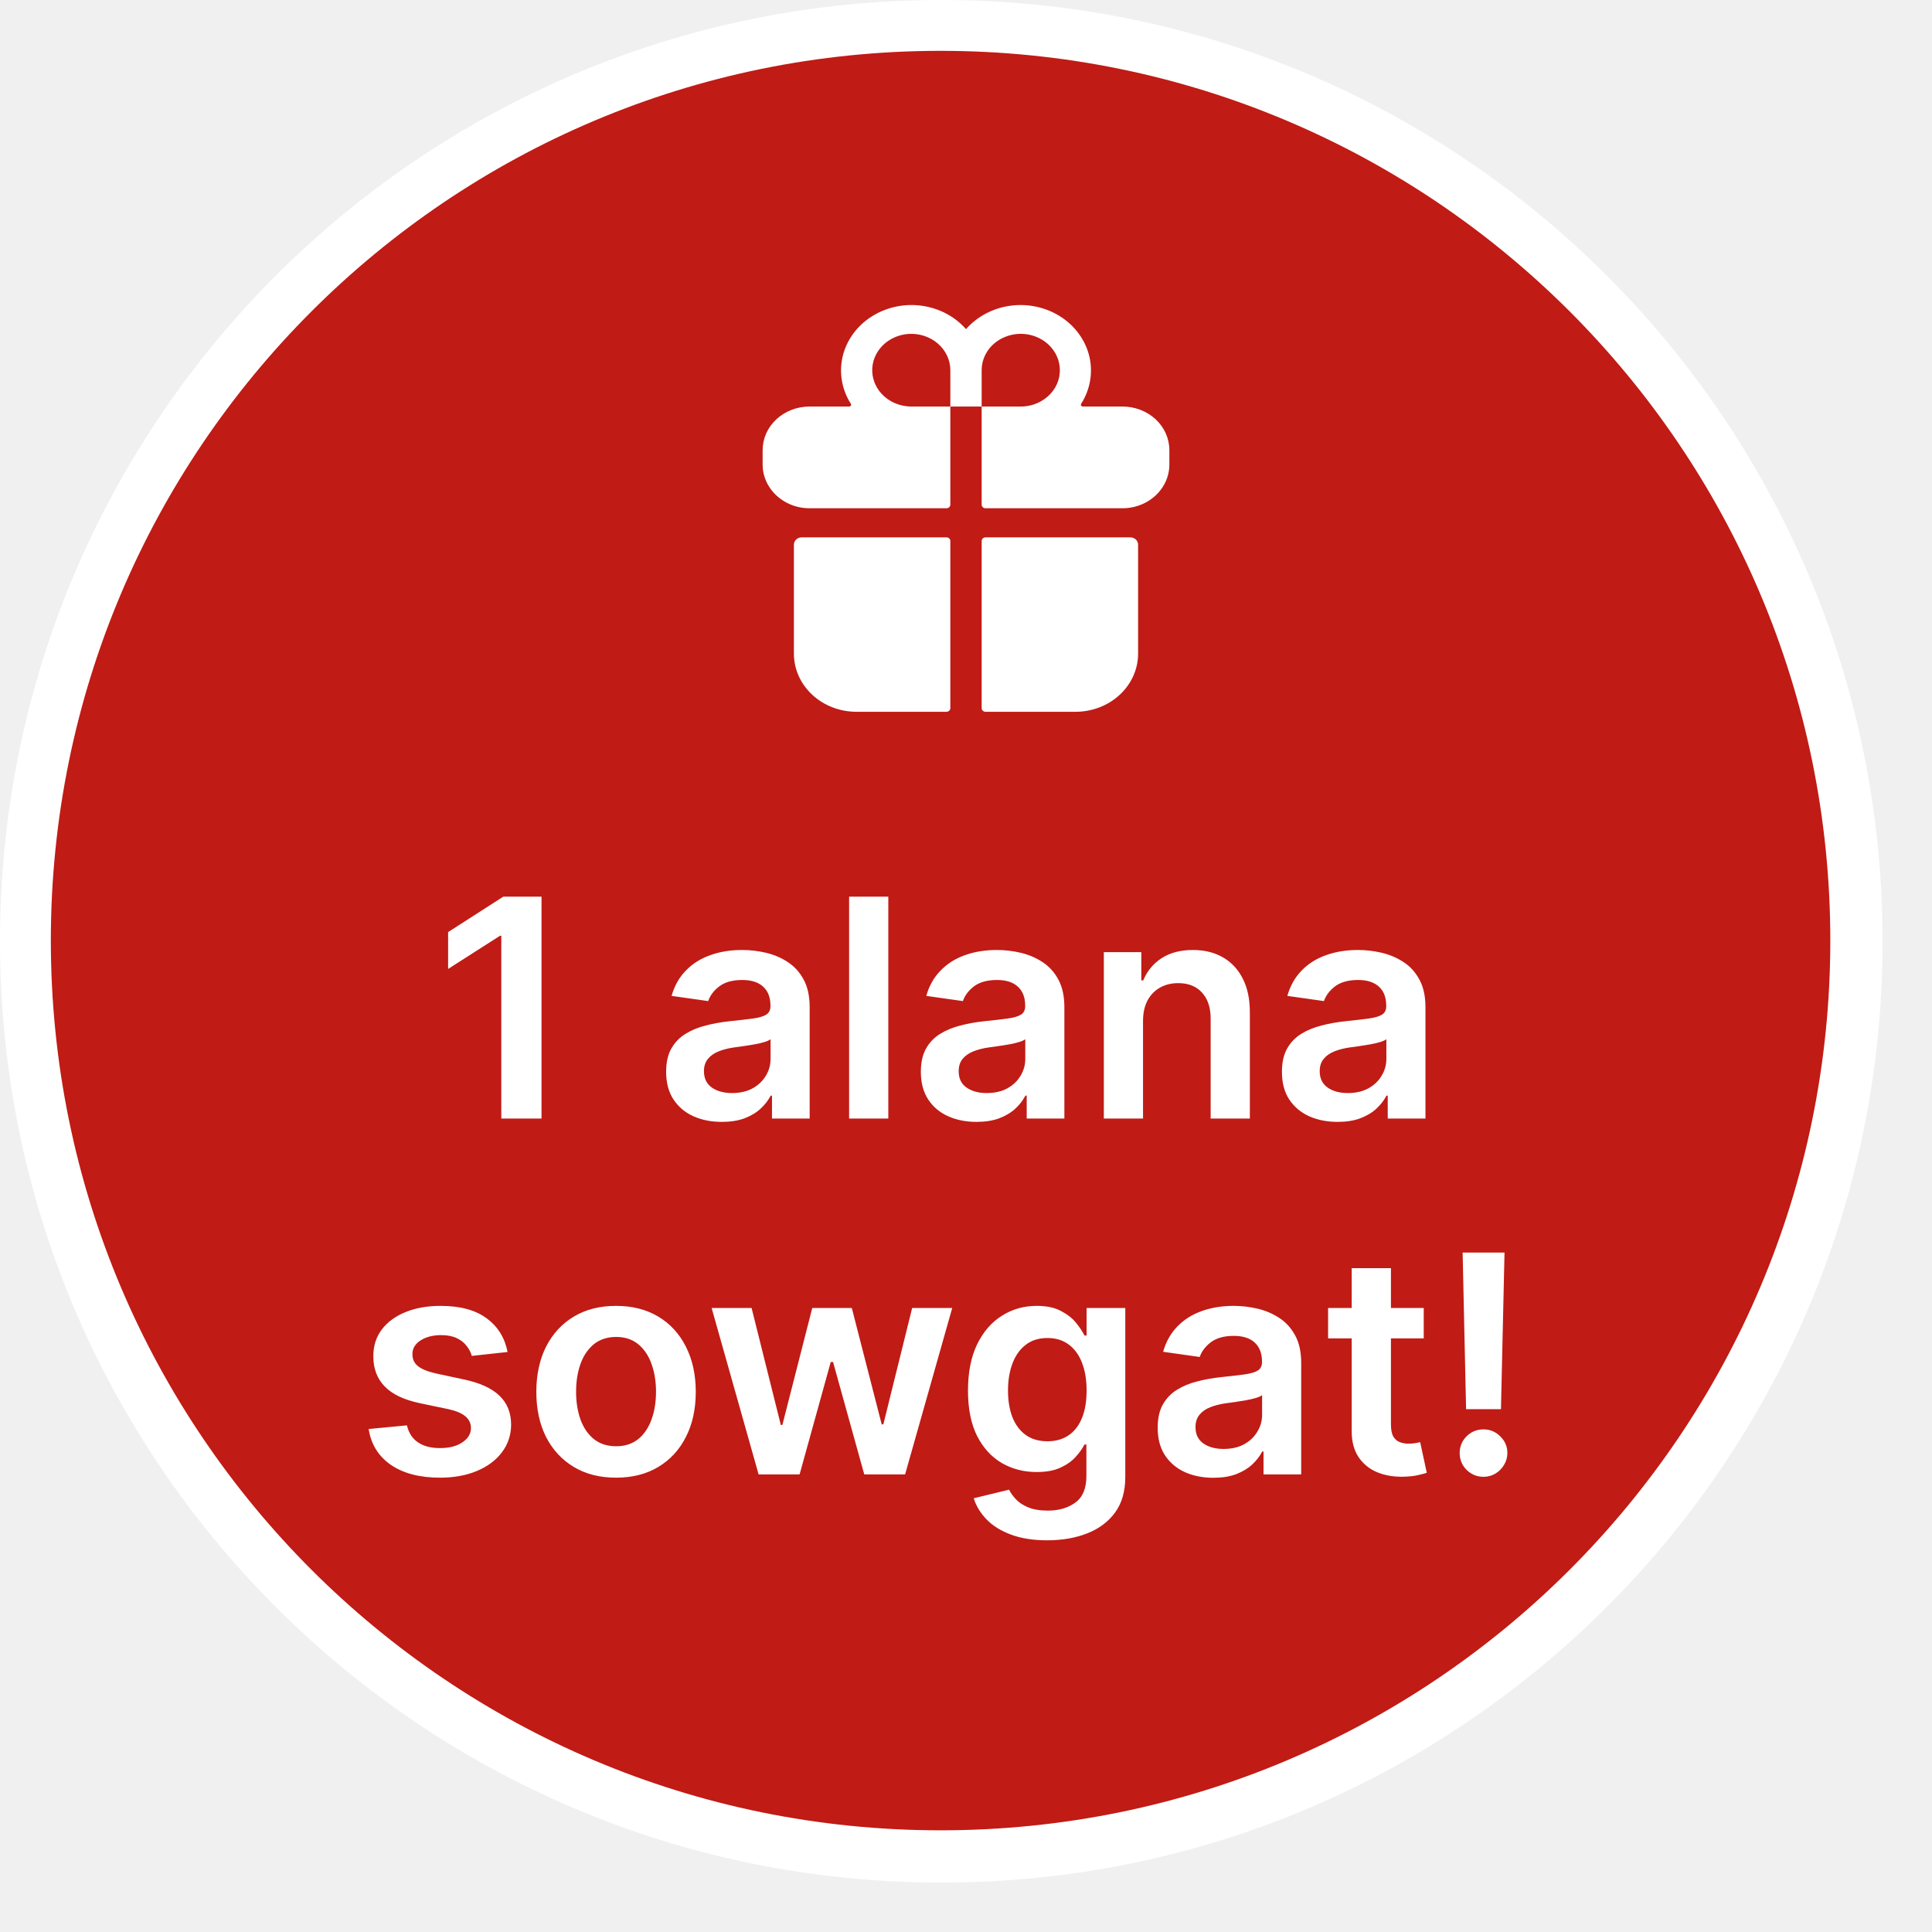
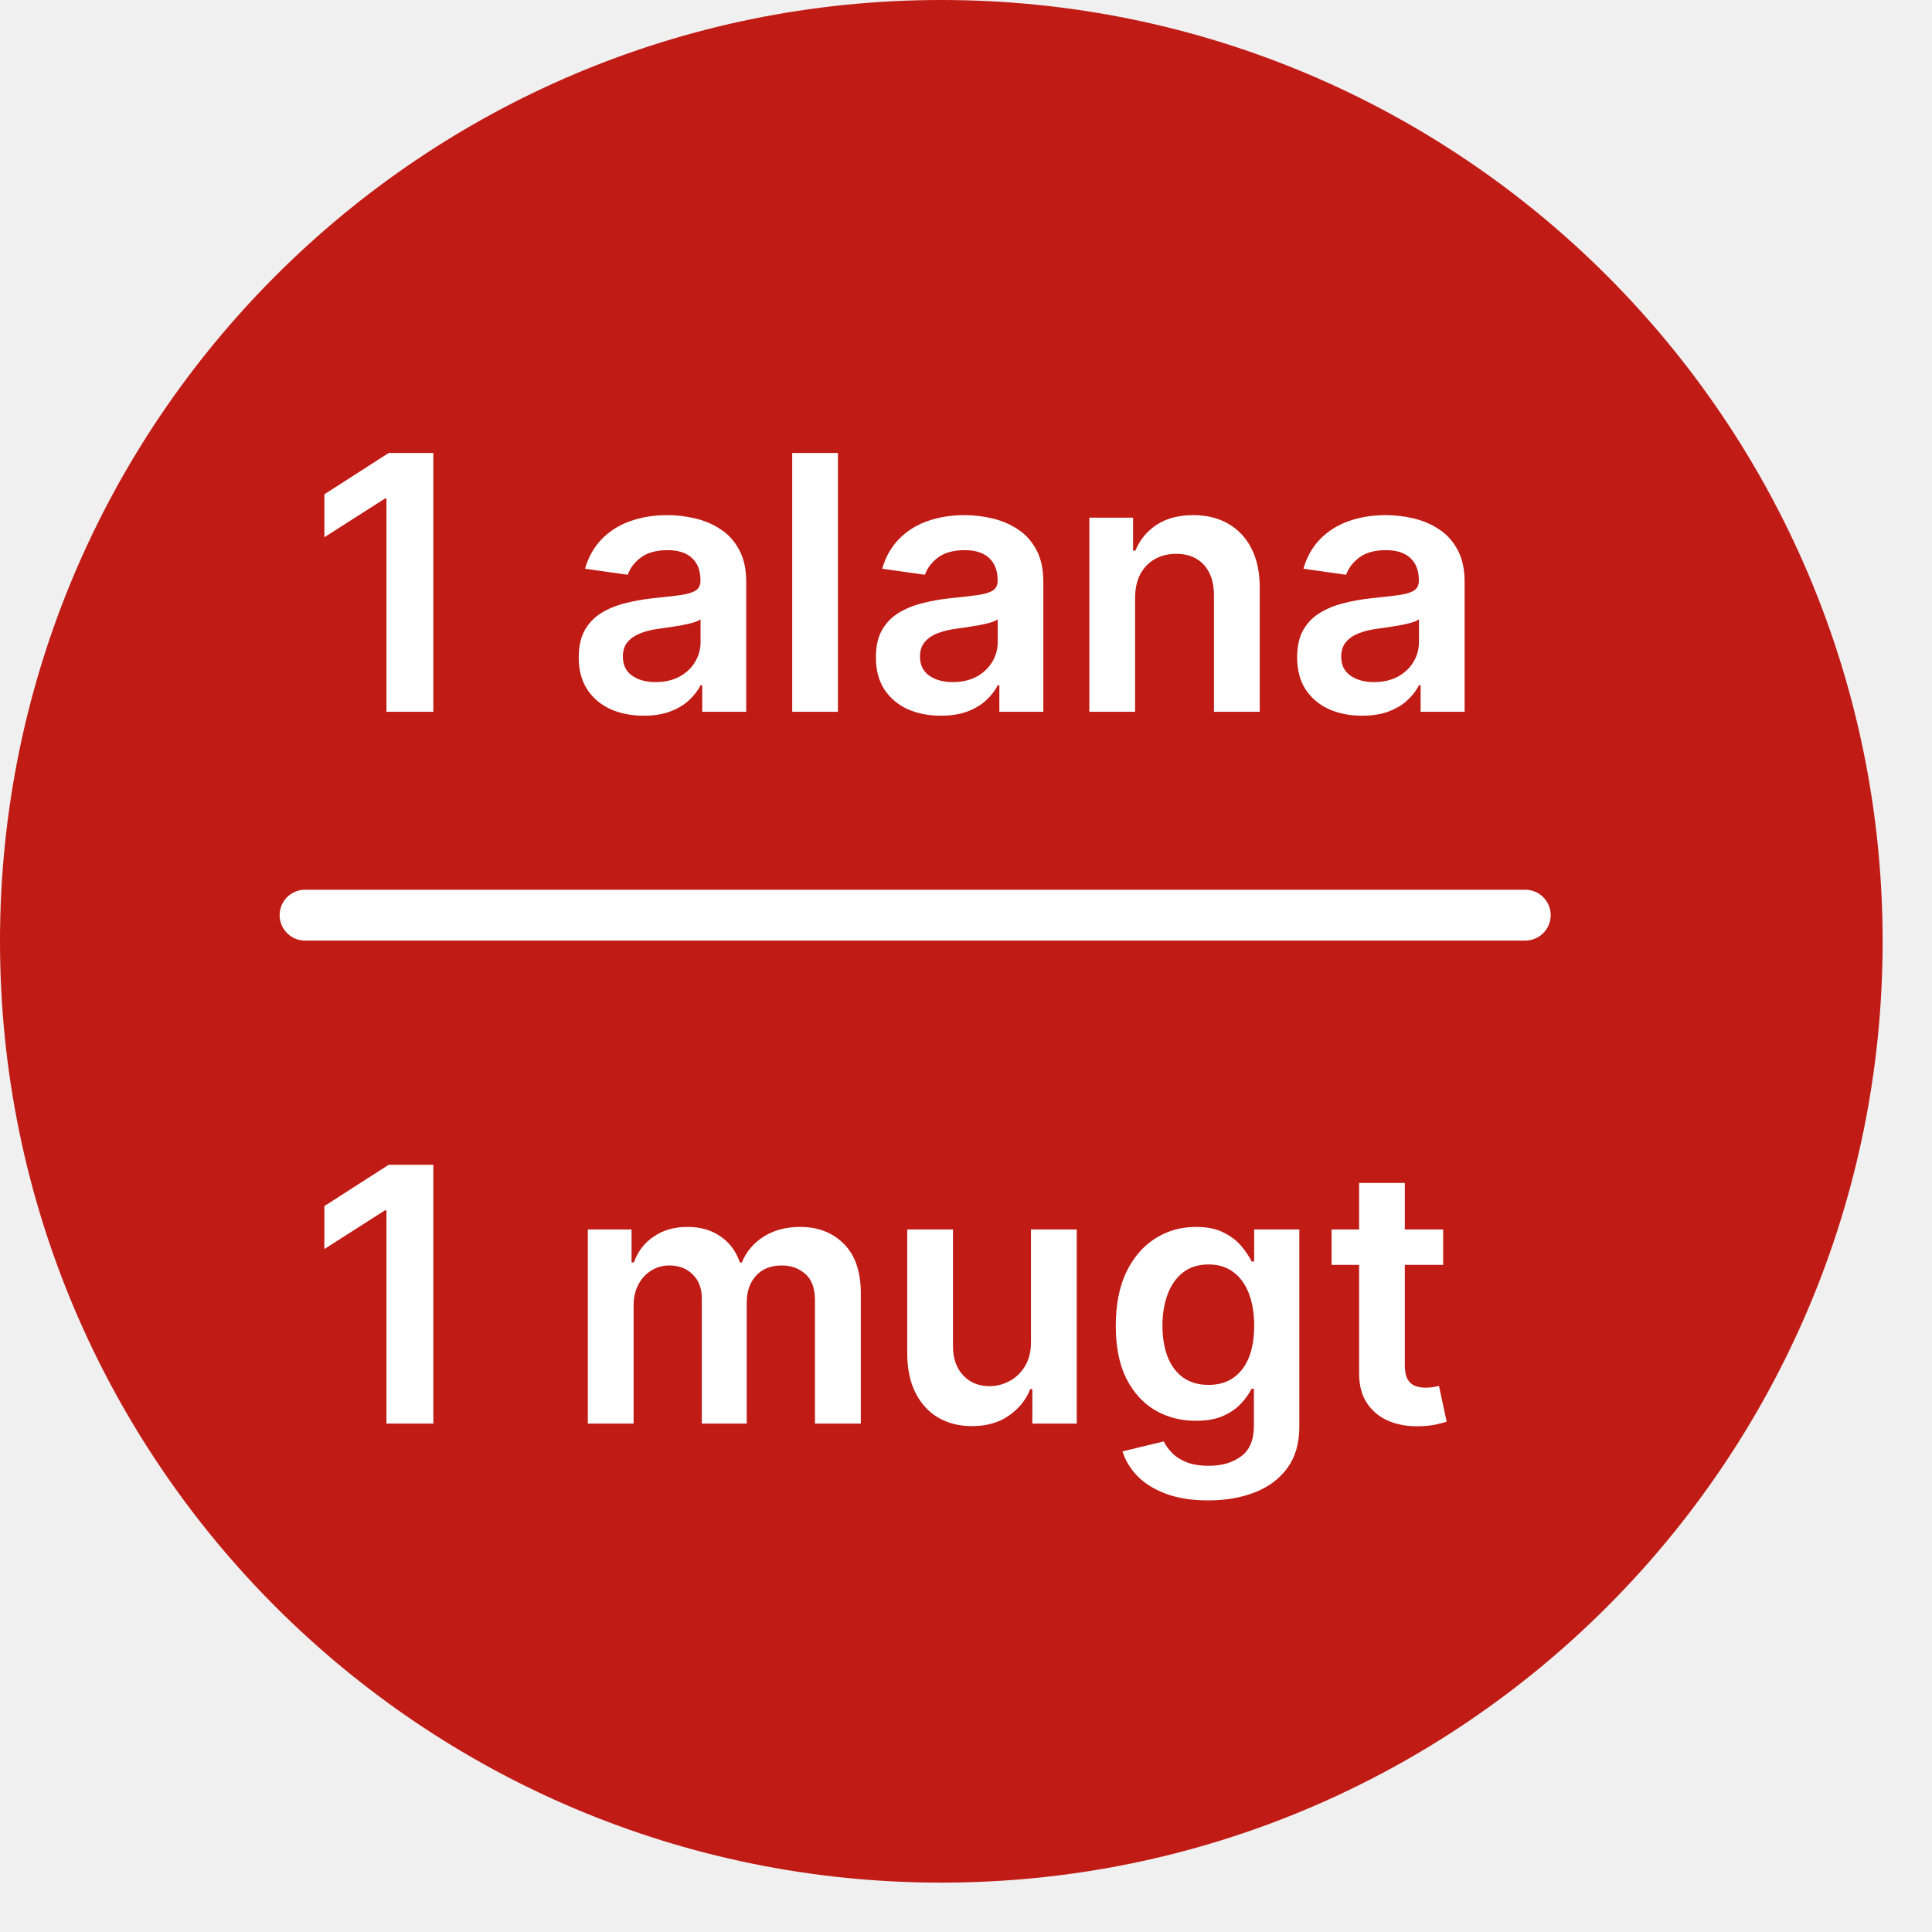
<svg xmlns="http://www.w3.org/2000/svg" width="38" height="38" viewBox="0 0 38 38" fill="none">
-   <circle cx="18.514" cy="18.514" r="18.514" fill="white" />
-   <circle cx="18.5" cy="18.5" r="17.5" fill="#C01B15" />
-   <path d="M10.651 17.636V22H9.86V18.405H9.835L8.814 19.058V18.333L9.899 17.636H10.651ZM14.197 22.066C13.99 22.066 13.803 22.029 13.637 21.955C13.472 21.88 13.342 21.769 13.245 21.623C13.15 21.477 13.102 21.296 13.102 21.082C13.102 20.897 13.136 20.744 13.204 20.624C13.273 20.503 13.366 20.406 13.484 20.334C13.602 20.261 13.734 20.207 13.882 20.17C14.031 20.131 14.185 20.104 14.345 20.087C14.536 20.067 14.692 20.049 14.811 20.033C14.93 20.016 15.017 19.991 15.071 19.957C15.126 19.921 15.154 19.866 15.154 19.793V19.78C15.154 19.619 15.107 19.495 15.011 19.407C14.916 19.319 14.779 19.275 14.6 19.275C14.411 19.275 14.261 19.316 14.151 19.398C14.041 19.481 13.967 19.578 13.929 19.69L13.209 19.588C13.266 19.389 13.359 19.223 13.49 19.09C13.621 18.954 13.78 18.854 13.97 18.787C14.158 18.719 14.367 18.685 14.596 18.685C14.754 18.685 14.911 18.703 15.067 18.74C15.223 18.777 15.366 18.838 15.495 18.923C15.624 19.007 15.728 19.121 15.806 19.266C15.886 19.411 15.925 19.592 15.925 19.81V22H15.184V21.55H15.158C15.111 21.641 15.046 21.727 14.96 21.806C14.876 21.884 14.771 21.947 14.643 21.996C14.516 22.043 14.368 22.066 14.197 22.066ZM14.398 21.499C14.553 21.499 14.687 21.469 14.8 21.408C14.914 21.345 15.001 21.263 15.062 21.16C15.125 21.058 15.156 20.947 15.156 20.826V20.44C15.132 20.46 15.091 20.479 15.033 20.496C14.976 20.513 14.912 20.528 14.841 20.541C14.77 20.553 14.7 20.565 14.63 20.575C14.56 20.584 14.5 20.593 14.449 20.6C14.334 20.616 14.231 20.641 14.14 20.677C14.049 20.712 13.977 20.762 13.925 20.826C13.872 20.889 13.846 20.97 13.846 21.069C13.846 21.211 13.898 21.318 14.001 21.391C14.105 21.463 14.237 21.499 14.398 21.499ZM17.472 17.636V22H16.701V17.636H17.472ZM19.207 22.066C19 22.066 18.813 22.029 18.647 21.955C18.482 21.88 18.351 21.769 18.255 21.623C18.16 21.477 18.112 21.296 18.112 21.082C18.112 20.897 18.146 20.744 18.214 20.624C18.282 20.503 18.375 20.406 18.493 20.334C18.611 20.261 18.744 20.207 18.892 20.17C19.041 20.131 19.195 20.104 19.354 20.087C19.546 20.067 19.701 20.049 19.821 20.033C19.94 20.016 20.027 19.991 20.081 19.957C20.136 19.921 20.164 19.866 20.164 19.793V19.78C20.164 19.619 20.116 19.495 20.021 19.407C19.926 19.319 19.789 19.275 19.61 19.275C19.421 19.275 19.271 19.316 19.16 19.398C19.051 19.481 18.977 19.578 18.939 19.69L18.219 19.588C18.275 19.389 18.369 19.223 18.5 19.09C18.631 18.954 18.79 18.854 18.979 18.787C19.168 18.719 19.377 18.685 19.606 18.685C19.763 18.685 19.92 18.703 20.076 18.74C20.233 18.777 20.375 18.838 20.505 18.923C20.634 19.007 20.738 19.121 20.816 19.266C20.895 19.411 20.935 19.592 20.935 19.81V22H20.194V21.55H20.168C20.121 21.641 20.055 21.727 19.97 21.806C19.886 21.884 19.78 21.947 19.652 21.996C19.526 22.043 19.378 22.066 19.207 22.066ZM19.407 21.499C19.562 21.499 19.697 21.469 19.81 21.408C19.924 21.345 20.011 21.263 20.072 21.16C20.135 21.058 20.166 20.947 20.166 20.826V20.44C20.142 20.46 20.101 20.479 20.042 20.496C19.986 20.513 19.922 20.528 19.851 20.541C19.78 20.553 19.709 20.565 19.64 20.575C19.57 20.584 19.51 20.593 19.459 20.6C19.344 20.616 19.241 20.641 19.15 20.677C19.059 20.712 18.987 20.762 18.934 20.826C18.882 20.889 18.856 20.97 18.856 21.069C18.856 21.211 18.907 21.318 19.011 21.391C19.115 21.463 19.247 21.499 19.407 21.499ZM22.482 20.082V22H21.711V18.727H22.448V19.283H22.486C22.562 19.1 22.682 18.954 22.846 18.847C23.013 18.739 23.218 18.685 23.462 18.685C23.688 18.685 23.885 18.733 24.052 18.829C24.221 18.926 24.352 19.066 24.444 19.249C24.538 19.433 24.584 19.655 24.583 19.916V22H23.812V20.035C23.812 19.817 23.755 19.646 23.641 19.522C23.529 19.398 23.373 19.337 23.174 19.337C23.04 19.337 22.92 19.366 22.814 19.426C22.711 19.484 22.629 19.569 22.569 19.68C22.511 19.791 22.482 19.925 22.482 20.082ZM26.309 22.066C26.101 22.066 25.915 22.029 25.748 21.955C25.584 21.88 25.453 21.769 25.356 21.623C25.261 21.477 25.214 21.296 25.214 21.082C25.214 20.897 25.248 20.744 25.316 20.624C25.384 20.503 25.477 20.406 25.595 20.334C25.713 20.261 25.846 20.207 25.993 20.17C26.143 20.131 26.297 20.104 26.456 20.087C26.648 20.067 26.803 20.049 26.922 20.033C27.042 20.016 27.128 19.991 27.182 19.957C27.238 19.921 27.265 19.866 27.265 19.793V19.78C27.265 19.619 27.218 19.495 27.123 19.407C27.027 19.319 26.89 19.275 26.712 19.275C26.523 19.275 26.373 19.316 26.262 19.398C26.152 19.481 26.079 19.578 26.04 19.69L25.32 19.588C25.377 19.389 25.471 19.223 25.601 19.09C25.732 18.954 25.892 18.854 26.081 18.787C26.27 18.719 26.479 18.685 26.707 18.685C26.865 18.685 27.022 18.703 27.178 18.74C27.334 18.777 27.477 18.838 27.606 18.923C27.736 19.007 27.839 19.121 27.917 19.266C27.997 19.411 28.037 19.592 28.037 19.81V22H27.295V21.55H27.27C27.223 21.641 27.157 21.727 27.072 21.806C26.988 21.884 26.882 21.947 26.754 21.996C26.628 22.043 26.479 22.066 26.309 22.066ZM26.509 21.499C26.664 21.499 26.798 21.469 26.912 21.408C27.025 21.345 27.113 21.263 27.174 21.16C27.236 21.058 27.268 20.947 27.268 20.826V20.44C27.243 20.46 27.202 20.479 27.144 20.496C27.087 20.513 27.023 20.528 26.952 20.541C26.881 20.553 26.811 20.565 26.741 20.575C26.672 20.584 26.611 20.593 26.56 20.6C26.445 20.616 26.342 20.641 26.251 20.677C26.16 20.712 26.089 20.762 26.036 20.826C25.983 20.889 25.957 20.97 25.957 21.069C25.957 21.211 26.009 21.318 26.113 21.391C26.216 21.463 26.349 21.499 26.509 21.499ZM9.983 26.592L9.28 26.669C9.26 26.598 9.225 26.531 9.175 26.469C9.127 26.406 9.062 26.356 8.979 26.317C8.897 26.279 8.796 26.26 8.677 26.26C8.516 26.26 8.381 26.295 8.272 26.364C8.164 26.434 8.111 26.524 8.112 26.635C8.111 26.73 8.146 26.808 8.217 26.867C8.289 26.927 8.408 26.976 8.575 27.014L9.133 27.134C9.442 27.2 9.673 27.306 9.823 27.451C9.975 27.596 10.052 27.785 10.053 28.02C10.052 28.226 9.991 28.408 9.872 28.565C9.754 28.722 9.59 28.844 9.38 28.932C9.17 29.02 8.928 29.064 8.656 29.064C8.255 29.064 7.933 28.98 7.688 28.812C7.444 28.643 7.298 28.408 7.251 28.107L8.004 28.035C8.038 28.183 8.11 28.294 8.221 28.369C8.332 28.445 8.476 28.482 8.653 28.482C8.837 28.482 8.984 28.445 9.094 28.369C9.207 28.294 9.263 28.201 9.263 28.09C9.263 27.996 9.227 27.919 9.154 27.858C9.083 27.797 8.972 27.75 8.822 27.717L8.263 27.6C7.95 27.535 7.717 27.425 7.567 27.27C7.416 27.114 7.342 26.916 7.343 26.678C7.342 26.476 7.396 26.301 7.507 26.153C7.619 26.004 7.775 25.889 7.974 25.808C8.174 25.726 8.405 25.685 8.666 25.685C9.05 25.685 9.352 25.766 9.572 25.93C9.793 26.093 9.93 26.314 9.983 26.592ZM12.117 29.064C11.797 29.064 11.52 28.994 11.286 28.853C11.052 28.712 10.87 28.516 10.74 28.263C10.613 28.01 10.549 27.715 10.549 27.376C10.549 27.038 10.613 26.742 10.74 26.488C10.87 26.234 11.052 26.036 11.286 25.896C11.52 25.755 11.797 25.685 12.117 25.685C12.436 25.685 12.713 25.755 12.948 25.896C13.182 26.036 13.363 26.234 13.491 26.488C13.62 26.742 13.685 27.038 13.685 27.376C13.685 27.715 13.62 28.01 13.491 28.263C13.363 28.516 13.182 28.712 12.948 28.853C12.713 28.994 12.436 29.064 12.117 29.064ZM12.121 28.446C12.294 28.446 12.439 28.398 12.556 28.303C12.672 28.207 12.759 28.077 12.816 27.916C12.874 27.754 12.903 27.573 12.903 27.374C12.903 27.174 12.874 26.993 12.816 26.831C12.759 26.668 12.672 26.538 12.556 26.441C12.439 26.345 12.294 26.296 12.121 26.296C11.944 26.296 11.796 26.345 11.678 26.441C11.561 26.538 11.474 26.668 11.416 26.831C11.359 26.993 11.331 27.174 11.331 27.374C11.331 27.573 11.359 27.754 11.416 27.916C11.474 28.077 11.561 28.207 11.678 28.303C11.796 28.398 11.944 28.446 12.121 28.446ZM14.921 29L13.997 25.727H14.783L15.358 28.028H15.388L15.976 25.727H16.754L17.342 28.016H17.374L17.941 25.727H18.729L17.802 29H16.999L16.385 26.788H16.34L15.727 29H14.921ZM20.597 30.296C20.32 30.296 20.082 30.258 19.883 30.183C19.684 30.109 19.524 30.009 19.404 29.884C19.283 29.759 19.199 29.621 19.152 29.469L19.847 29.3C19.878 29.364 19.924 29.428 19.983 29.49C20.043 29.554 20.123 29.607 20.224 29.648C20.326 29.69 20.455 29.712 20.61 29.712C20.828 29.712 21.01 29.658 21.153 29.552C21.297 29.447 21.368 29.273 21.368 29.032V28.412H21.33C21.29 28.491 21.232 28.573 21.155 28.657C21.08 28.741 20.98 28.811 20.855 28.868C20.731 28.925 20.576 28.953 20.388 28.953C20.137 28.953 19.909 28.894 19.704 28.776C19.501 28.657 19.339 28.479 19.218 28.244C19.099 28.006 19.039 27.709 19.039 27.353C19.039 26.994 19.099 26.69 19.218 26.443C19.339 26.195 19.502 26.006 19.706 25.879C19.911 25.749 20.139 25.685 20.39 25.685C20.582 25.685 20.74 25.717 20.863 25.783C20.988 25.847 21.088 25.924 21.162 26.015C21.235 26.104 21.291 26.189 21.33 26.268H21.372V25.727H22.133V29.053C22.133 29.333 22.066 29.565 21.933 29.748C21.799 29.931 21.617 30.068 21.385 30.159C21.154 30.25 20.891 30.296 20.597 30.296ZM20.603 28.348C20.767 28.348 20.906 28.308 21.021 28.229C21.136 28.149 21.223 28.035 21.283 27.886C21.343 27.736 21.372 27.558 21.372 27.349C21.372 27.143 21.343 26.962 21.283 26.808C21.225 26.653 21.138 26.533 21.023 26.447C20.909 26.361 20.77 26.317 20.603 26.317C20.431 26.317 20.288 26.362 20.173 26.452C20.058 26.541 19.971 26.664 19.913 26.82C19.855 26.975 19.826 27.151 19.826 27.349C19.826 27.549 19.855 27.724 19.913 27.875C19.973 28.024 20.06 28.141 20.175 28.224C20.291 28.307 20.434 28.348 20.603 28.348ZM23.865 29.066C23.658 29.066 23.471 29.029 23.305 28.955C23.14 28.88 23.01 28.769 22.913 28.623C22.818 28.477 22.77 28.296 22.77 28.082C22.77 27.897 22.804 27.744 22.872 27.624C22.941 27.503 23.034 27.406 23.152 27.334C23.27 27.261 23.402 27.207 23.55 27.17C23.699 27.131 23.853 27.104 24.012 27.087C24.204 27.067 24.36 27.049 24.479 27.033C24.598 27.016 24.685 26.991 24.739 26.957C24.794 26.921 24.822 26.866 24.822 26.793V26.78C24.822 26.619 24.774 26.495 24.679 26.407C24.584 26.319 24.447 26.275 24.268 26.275C24.079 26.275 23.929 26.316 23.819 26.398C23.709 26.481 23.635 26.578 23.597 26.69L22.877 26.588C22.934 26.389 23.027 26.223 23.158 26.09C23.289 25.954 23.448 25.854 23.637 25.787C23.826 25.719 24.035 25.685 24.264 25.685C24.422 25.685 24.578 25.703 24.735 25.74C24.891 25.777 25.034 25.838 25.163 25.923C25.292 26.007 25.396 26.121 25.474 26.266C25.554 26.411 25.593 26.592 25.593 26.81V29H24.852V28.55H24.826C24.779 28.641 24.713 28.727 24.628 28.806C24.544 28.884 24.439 28.947 24.311 28.996C24.184 29.043 24.036 29.066 23.865 29.066ZM24.066 28.499C24.221 28.499 24.355 28.469 24.468 28.408C24.582 28.345 24.669 28.263 24.73 28.16C24.793 28.058 24.824 27.947 24.824 27.826V27.44C24.8 27.46 24.759 27.479 24.701 27.496C24.644 27.513 24.58 27.528 24.509 27.541C24.438 27.553 24.367 27.565 24.298 27.575C24.228 27.584 24.168 27.593 24.117 27.6C24.002 27.616 23.899 27.641 23.808 27.677C23.717 27.712 23.645 27.762 23.593 27.826C23.54 27.889 23.514 27.97 23.514 28.069C23.514 28.211 23.566 28.318 23.669 28.391C23.773 28.463 23.905 28.499 24.066 28.499ZM28.003 25.727V26.324H26.122V25.727H28.003ZM26.586 24.943H27.358V28.016C27.358 28.119 27.373 28.199 27.404 28.254C27.437 28.308 27.48 28.345 27.532 28.365C27.585 28.385 27.643 28.395 27.707 28.395C27.755 28.395 27.799 28.391 27.839 28.384C27.88 28.377 27.912 28.371 27.933 28.365L28.063 28.968C28.022 28.982 27.963 28.998 27.886 29.015C27.811 29.032 27.718 29.042 27.609 29.045C27.416 29.05 27.242 29.021 27.087 28.957C26.932 28.892 26.809 28.791 26.718 28.655C26.629 28.518 26.585 28.348 26.586 28.143V24.943ZM29.592 24.636L29.522 27.717H28.836L28.768 24.636H29.592ZM29.179 29.047C29.049 29.047 28.939 29.001 28.846 28.91C28.756 28.82 28.71 28.709 28.71 28.578C28.71 28.45 28.756 28.341 28.846 28.25C28.939 28.159 29.049 28.114 29.179 28.114C29.305 28.114 29.415 28.159 29.507 28.25C29.601 28.341 29.648 28.45 29.648 28.578C29.648 28.665 29.625 28.744 29.581 28.815C29.539 28.886 29.482 28.942 29.411 28.985C29.341 29.026 29.264 29.047 29.179 29.047Z" fill="white" />
-   <path d="M15.615 12.856C15.615 13.16 15.745 13.451 15.976 13.665C16.207 13.88 16.52 14 16.846 14H18.615C18.636 14 18.655 13.992 18.67 13.979C18.684 13.966 18.692 13.947 18.692 13.928V10.641C18.692 10.622 18.684 10.603 18.67 10.59C18.655 10.577 18.636 10.569 18.615 10.569H15.769C15.728 10.569 15.689 10.584 15.66 10.611C15.632 10.638 15.615 10.674 15.615 10.712V12.856ZM18.692 9.926V7.996H19.308V9.926C19.308 9.945 19.316 9.963 19.33 9.976C19.345 9.99 19.364 9.997 19.385 9.997H22.077C22.182 9.997 22.286 9.981 22.385 9.948C22.564 9.889 22.72 9.779 22.83 9.634C22.94 9.49 23 9.317 23 9.14V8.854C23 8.626 22.903 8.408 22.73 8.247C22.556 8.086 22.322 7.996 22.077 7.996H21.297C21.291 7.996 21.284 7.994 21.278 7.991C21.273 7.988 21.268 7.983 21.265 7.978C21.261 7.972 21.259 7.966 21.259 7.96C21.259 7.954 21.261 7.948 21.265 7.942C21.443 7.663 21.5 7.331 21.427 7.014C21.352 6.697 21.152 6.417 20.866 6.232C20.579 6.046 20.228 5.967 19.882 6.012C19.536 6.057 19.221 6.222 19 6.474C18.779 6.222 18.464 6.057 18.118 6.012C17.772 5.967 17.421 6.046 17.134 6.232C16.848 6.417 16.648 6.697 16.573 7.014C16.5 7.331 16.557 7.663 16.735 7.942C16.739 7.948 16.741 7.954 16.741 7.96C16.741 7.966 16.739 7.972 16.735 7.978C16.732 7.983 16.727 7.988 16.722 7.991C16.716 7.994 16.709 7.996 16.703 7.996H15.923C15.678 7.996 15.444 8.086 15.27 8.247C15.097 8.408 15 8.626 15 8.854V9.14C15 9.317 15.06 9.49 15.17 9.634C15.28 9.779 15.436 9.889 15.615 9.948C15.714 9.981 15.818 9.997 15.923 9.997H18.615C18.636 9.997 18.655 9.99 18.67 9.976C18.684 9.963 18.692 9.945 18.692 9.926ZM19.308 7.281C19.308 7.14 19.353 7.002 19.437 6.884C19.522 6.766 19.642 6.675 19.783 6.621C19.923 6.567 20.078 6.552 20.227 6.58C20.376 6.608 20.513 6.676 20.621 6.776C20.728 6.876 20.802 7.003 20.831 7.142C20.861 7.28 20.846 7.424 20.788 7.555C20.729 7.685 20.631 7.797 20.504 7.875C20.378 7.954 20.229 7.996 20.077 7.996H19.308V7.281ZM17.868 6.568C17.974 6.561 18.079 6.574 18.179 6.607C18.279 6.64 18.37 6.691 18.447 6.758C18.524 6.825 18.586 6.906 18.628 6.996C18.671 7.086 18.692 7.183 18.692 7.281V7.996H17.923C17.724 7.995 17.533 7.923 17.39 7.795C17.247 7.666 17.163 7.491 17.156 7.307C17.149 7.122 17.219 6.942 17.352 6.804C17.485 6.667 17.67 6.582 17.868 6.568V6.568ZM19.385 14H21.154C21.48 14 21.793 13.88 22.024 13.665C22.255 13.451 22.385 13.16 22.385 12.856V10.712C22.385 10.674 22.368 10.638 22.34 10.611C22.311 10.584 22.272 10.569 22.231 10.569H19.385C19.364 10.569 19.345 10.577 19.33 10.59C19.316 10.603 19.308 10.622 19.308 10.641V13.928C19.308 13.947 19.316 13.966 19.33 13.979C19.345 13.992 19.364 14 19.385 14Z" fill="white" />
+   <rect width="37.029" height="37.029" rx="18.514" fill="#C01B15" />
+   <path d="M8.523 8.909V14H7.601V9.806H7.571L6.38 10.567V9.722L7.646 8.909H8.523ZM12.661 14.077C12.419 14.077 12.201 14.034 12.007 13.948C11.815 13.86 11.662 13.731 11.55 13.56C11.438 13.389 11.383 13.179 11.383 12.929C11.383 12.713 11.423 12.535 11.502 12.394C11.582 12.253 11.69 12.141 11.828 12.056C11.966 11.972 12.12 11.908 12.293 11.865C12.467 11.82 12.647 11.788 12.832 11.768C13.056 11.745 13.237 11.724 13.377 11.706C13.516 11.686 13.617 11.656 13.68 11.616C13.745 11.575 13.777 11.511 13.777 11.425V11.41C13.777 11.223 13.721 11.078 13.61 10.975C13.499 10.872 13.339 10.821 13.13 10.821C12.91 10.821 12.735 10.869 12.606 10.965C12.478 11.061 12.392 11.175 12.348 11.305L11.507 11.186C11.574 10.954 11.683 10.76 11.835 10.604C11.988 10.447 12.174 10.329 12.395 10.251C12.615 10.172 12.859 10.132 13.126 10.132C13.309 10.132 13.493 10.154 13.675 10.197C13.857 10.24 14.024 10.311 14.175 10.411C14.325 10.508 14.446 10.642 14.537 10.811C14.63 10.98 14.677 11.191 14.677 11.445V14H13.812V13.476H13.782C13.727 13.582 13.65 13.681 13.551 13.774C13.453 13.865 13.329 13.939 13.18 13.995C13.033 14.05 12.86 14.077 12.661 14.077ZM12.894 13.416C13.075 13.416 13.232 13.38 13.364 13.309C13.497 13.236 13.599 13.14 13.67 13.021C13.743 12.901 13.779 12.771 13.779 12.63V12.18C13.751 12.204 13.703 12.225 13.635 12.245C13.569 12.265 13.494 12.282 13.411 12.297C13.329 12.312 13.246 12.325 13.165 12.337C13.084 12.349 13.014 12.358 12.954 12.367C12.82 12.385 12.7 12.415 12.594 12.456C12.488 12.498 12.404 12.556 12.342 12.63C12.281 12.703 12.251 12.798 12.251 12.914C12.251 13.079 12.311 13.204 12.432 13.289C12.553 13.374 12.707 13.416 12.894 13.416ZM16.481 8.909V14H15.582V8.909H16.481ZM18.505 14.077C18.264 14.077 18.046 14.034 17.852 13.948C17.659 13.86 17.507 13.731 17.394 13.56C17.283 13.389 17.228 13.179 17.228 12.929C17.228 12.713 17.267 12.535 17.347 12.394C17.427 12.253 17.535 12.141 17.673 12.056C17.81 11.972 17.965 11.908 18.137 11.865C18.311 11.82 18.491 11.788 18.677 11.768C18.901 11.745 19.082 11.724 19.221 11.706C19.36 11.686 19.462 11.656 19.525 11.616C19.589 11.575 19.622 11.511 19.622 11.425V11.41C19.622 11.223 19.566 11.078 19.455 10.975C19.344 10.872 19.184 10.821 18.975 10.821C18.755 10.821 18.58 10.869 18.451 10.965C18.323 11.061 18.237 11.175 18.192 11.305L17.352 11.186C17.418 10.954 17.528 10.76 17.68 10.604C17.833 10.447 18.019 10.329 18.239 10.251C18.46 10.172 18.703 10.132 18.97 10.132C19.154 10.132 19.337 10.154 19.52 10.197C19.702 10.24 19.869 10.311 20.019 10.411C20.17 10.508 20.291 10.642 20.382 10.811C20.475 10.98 20.521 11.191 20.521 11.445V14H19.656V13.476H19.627C19.572 13.582 19.495 13.681 19.395 13.774C19.298 13.865 19.174 13.939 19.025 13.995C18.878 14.05 18.704 14.077 18.505 14.077ZM18.739 13.416C18.92 13.416 19.076 13.38 19.209 13.309C19.341 13.236 19.443 13.14 19.515 13.021C19.588 12.901 19.624 12.771 19.624 12.63V12.18C19.596 12.204 19.548 12.225 19.48 12.245C19.414 12.265 19.339 12.282 19.256 12.297C19.173 12.312 19.091 12.325 19.01 12.337C18.929 12.349 18.858 12.358 18.799 12.367C18.665 12.385 18.544 12.415 18.438 12.456C18.332 12.498 18.249 12.556 18.187 12.63C18.126 12.703 18.095 12.798 18.095 12.914C18.095 13.079 18.156 13.204 18.277 13.289C18.398 13.374 18.552 13.416 18.739 13.416ZM22.326 11.763V14H21.426V10.182H22.286V10.831H22.331C22.419 10.617 22.559 10.447 22.751 10.321C22.945 10.195 23.184 10.132 23.47 10.132C23.733 10.132 23.963 10.188 24.158 10.301C24.355 10.414 24.508 10.577 24.616 10.791C24.725 11.005 24.779 11.264 24.777 11.569V14H23.877V11.708C23.877 11.453 23.811 11.253 23.678 11.109C23.547 10.965 23.366 10.893 23.134 10.893C22.977 10.893 22.837 10.928 22.714 10.997C22.593 11.065 22.498 11.164 22.428 11.293C22.36 11.422 22.326 11.579 22.326 11.763ZM26.791 14.077C26.549 14.077 26.331 14.034 26.137 13.948C25.945 13.86 25.792 13.731 25.679 13.56C25.568 13.389 25.513 13.179 25.513 12.929C25.513 12.713 25.553 12.535 25.632 12.394C25.712 12.253 25.82 12.141 25.958 12.056C26.095 11.972 26.25 11.908 26.423 11.865C26.597 11.82 26.776 11.788 26.962 11.768C27.186 11.745 27.367 11.724 27.506 11.706C27.646 11.686 27.747 11.656 27.81 11.616C27.874 11.575 27.907 11.511 27.907 11.425V11.41C27.907 11.223 27.851 11.078 27.74 10.975C27.629 10.872 27.469 10.821 27.26 10.821C27.04 10.821 26.865 10.869 26.736 10.965C26.608 11.061 26.522 11.175 26.477 11.305L25.637 11.186C25.703 10.954 25.813 10.76 25.965 10.604C26.118 10.447 26.304 10.329 26.525 10.251C26.745 10.172 26.989 10.132 27.255 10.132C27.439 10.132 27.622 10.154 27.805 10.197C27.987 10.24 28.154 10.311 28.304 10.411C28.455 10.508 28.576 10.642 28.667 10.811C28.76 10.98 28.807 11.191 28.807 11.445V14H27.942V13.476H27.912C27.857 13.582 27.78 13.681 27.68 13.774C27.583 13.865 27.459 13.939 27.31 13.995C27.163 14.05 26.989 14.077 26.791 14.077ZM27.024 13.416C27.205 13.416 27.361 13.38 27.494 13.309C27.627 13.236 27.729 13.14 27.8 13.021C27.873 12.901 27.909 12.771 27.909 12.63V12.18C27.881 12.204 27.833 12.225 27.765 12.245C27.699 12.265 27.624 12.282 27.541 12.297C27.458 12.312 27.376 12.325 27.295 12.337C27.214 12.349 27.144 12.358 27.084 12.367C26.95 12.385 26.829 12.415 26.724 12.456C26.617 12.498 26.534 12.556 26.472 12.63C26.411 12.703 26.38 12.798 26.38 12.914C26.38 13.079 26.441 13.204 26.562 13.289C26.683 13.374 26.837 13.416 27.024 13.416Z" fill="white" />
+   <path d="M8.523 22.909V28H7.601V23.806H7.571L6.38 24.567V23.722L7.646 22.909H8.523ZM11.562 28V24.182H12.422V24.831H12.467C12.546 24.612 12.678 24.441 12.862 24.319C13.046 24.194 13.266 24.132 13.521 24.132C13.779 24.132 13.997 24.195 14.175 24.321C14.354 24.445 14.479 24.615 14.552 24.831H14.592C14.677 24.619 14.819 24.45 15.02 24.323C15.222 24.196 15.461 24.132 15.738 24.132C16.089 24.132 16.376 24.243 16.598 24.465C16.82 24.687 16.931 25.011 16.931 25.437V28H16.029V25.576C16.029 25.339 15.966 25.166 15.84 25.057C15.714 24.946 15.56 24.89 15.378 24.89C15.161 24.89 14.991 24.958 14.868 25.094C14.747 25.228 14.687 25.403 14.687 25.619V28H13.804V25.539C13.804 25.342 13.745 25.184 13.625 25.067C13.508 24.949 13.353 24.89 13.163 24.89C13.034 24.89 12.916 24.923 12.81 24.99C12.704 25.054 12.619 25.146 12.556 25.266C12.493 25.383 12.462 25.521 12.462 25.678V28H11.562ZM20.278 26.394V24.182H21.178V28H20.305V27.321H20.265C20.179 27.535 20.038 27.71 19.84 27.846C19.645 27.982 19.404 28.05 19.117 28.05C18.867 28.05 18.645 27.994 18.453 27.883C18.263 27.77 18.113 27.607 18.006 27.393C17.898 27.178 17.844 26.918 17.844 26.613V24.182H18.744V26.474C18.744 26.716 18.81 26.908 18.943 27.05C19.076 27.193 19.25 27.264 19.465 27.264C19.598 27.264 19.726 27.232 19.85 27.167C19.974 27.103 20.076 27.006 20.156 26.879C20.237 26.75 20.278 26.588 20.278 26.394ZM23.764 29.511C23.44 29.511 23.163 29.467 22.931 29.38C22.699 29.293 22.512 29.177 22.371 29.032C22.231 28.886 22.133 28.724 22.078 28.547L22.889 28.351C22.925 28.425 22.978 28.499 23.048 28.572C23.117 28.646 23.211 28.708 23.328 28.756C23.448 28.805 23.598 28.83 23.778 28.83C24.034 28.83 24.245 28.768 24.412 28.644C24.58 28.521 24.663 28.319 24.663 28.037V27.314H24.619C24.572 27.407 24.504 27.502 24.415 27.6C24.327 27.698 24.21 27.78 24.064 27.846C23.92 27.912 23.739 27.945 23.52 27.945C23.227 27.945 22.961 27.877 22.722 27.739C22.485 27.6 22.296 27.393 22.155 27.117C22.016 26.841 21.946 26.494 21.946 26.078C21.946 25.659 22.016 25.305 22.155 25.017C22.296 24.727 22.486 24.508 22.724 24.358C22.963 24.207 23.229 24.132 23.522 24.132C23.746 24.132 23.93 24.17 24.074 24.246C24.22 24.321 24.336 24.411 24.422 24.517C24.508 24.622 24.574 24.72 24.619 24.813H24.668V24.182H25.556V28.062C25.556 28.389 25.478 28.659 25.322 28.872C25.166 29.086 24.953 29.246 24.683 29.352C24.413 29.458 24.107 29.511 23.764 29.511ZM23.771 27.239C23.962 27.239 24.124 27.193 24.258 27.1C24.392 27.007 24.494 26.874 24.564 26.7C24.634 26.526 24.668 26.317 24.668 26.073C24.668 25.833 24.634 25.623 24.564 25.442C24.496 25.262 24.395 25.121 24.261 25.022C24.128 24.921 23.965 24.87 23.771 24.87C23.57 24.87 23.403 24.923 23.269 25.027C23.135 25.131 23.034 25.275 22.966 25.457C22.898 25.638 22.864 25.843 22.864 26.073C22.864 26.307 22.898 26.512 22.966 26.688C23.035 26.861 23.137 26.997 23.271 27.095C23.407 27.191 23.574 27.239 23.771 27.239ZM28.385 24.182V24.878H26.19V24.182H28.385ZM26.732 23.267H27.631V26.852C27.631 26.973 27.65 27.065 27.686 27.13C27.724 27.193 27.774 27.236 27.835 27.259C27.896 27.282 27.965 27.294 28.039 27.294C28.095 27.294 28.147 27.29 28.193 27.282C28.241 27.273 28.278 27.266 28.303 27.259L28.454 27.963C28.406 27.979 28.337 27.997 28.248 28.017C28.16 28.037 28.052 28.049 27.925 28.052C27.699 28.059 27.496 28.025 27.316 27.95C27.135 27.874 26.992 27.756 26.886 27.597C26.781 27.438 26.73 27.239 26.732 27.001V23.267Z" fill="white" />
+   <path d="M6 18L30 18" stroke="white" stroke-linecap="round" />
</svg>
